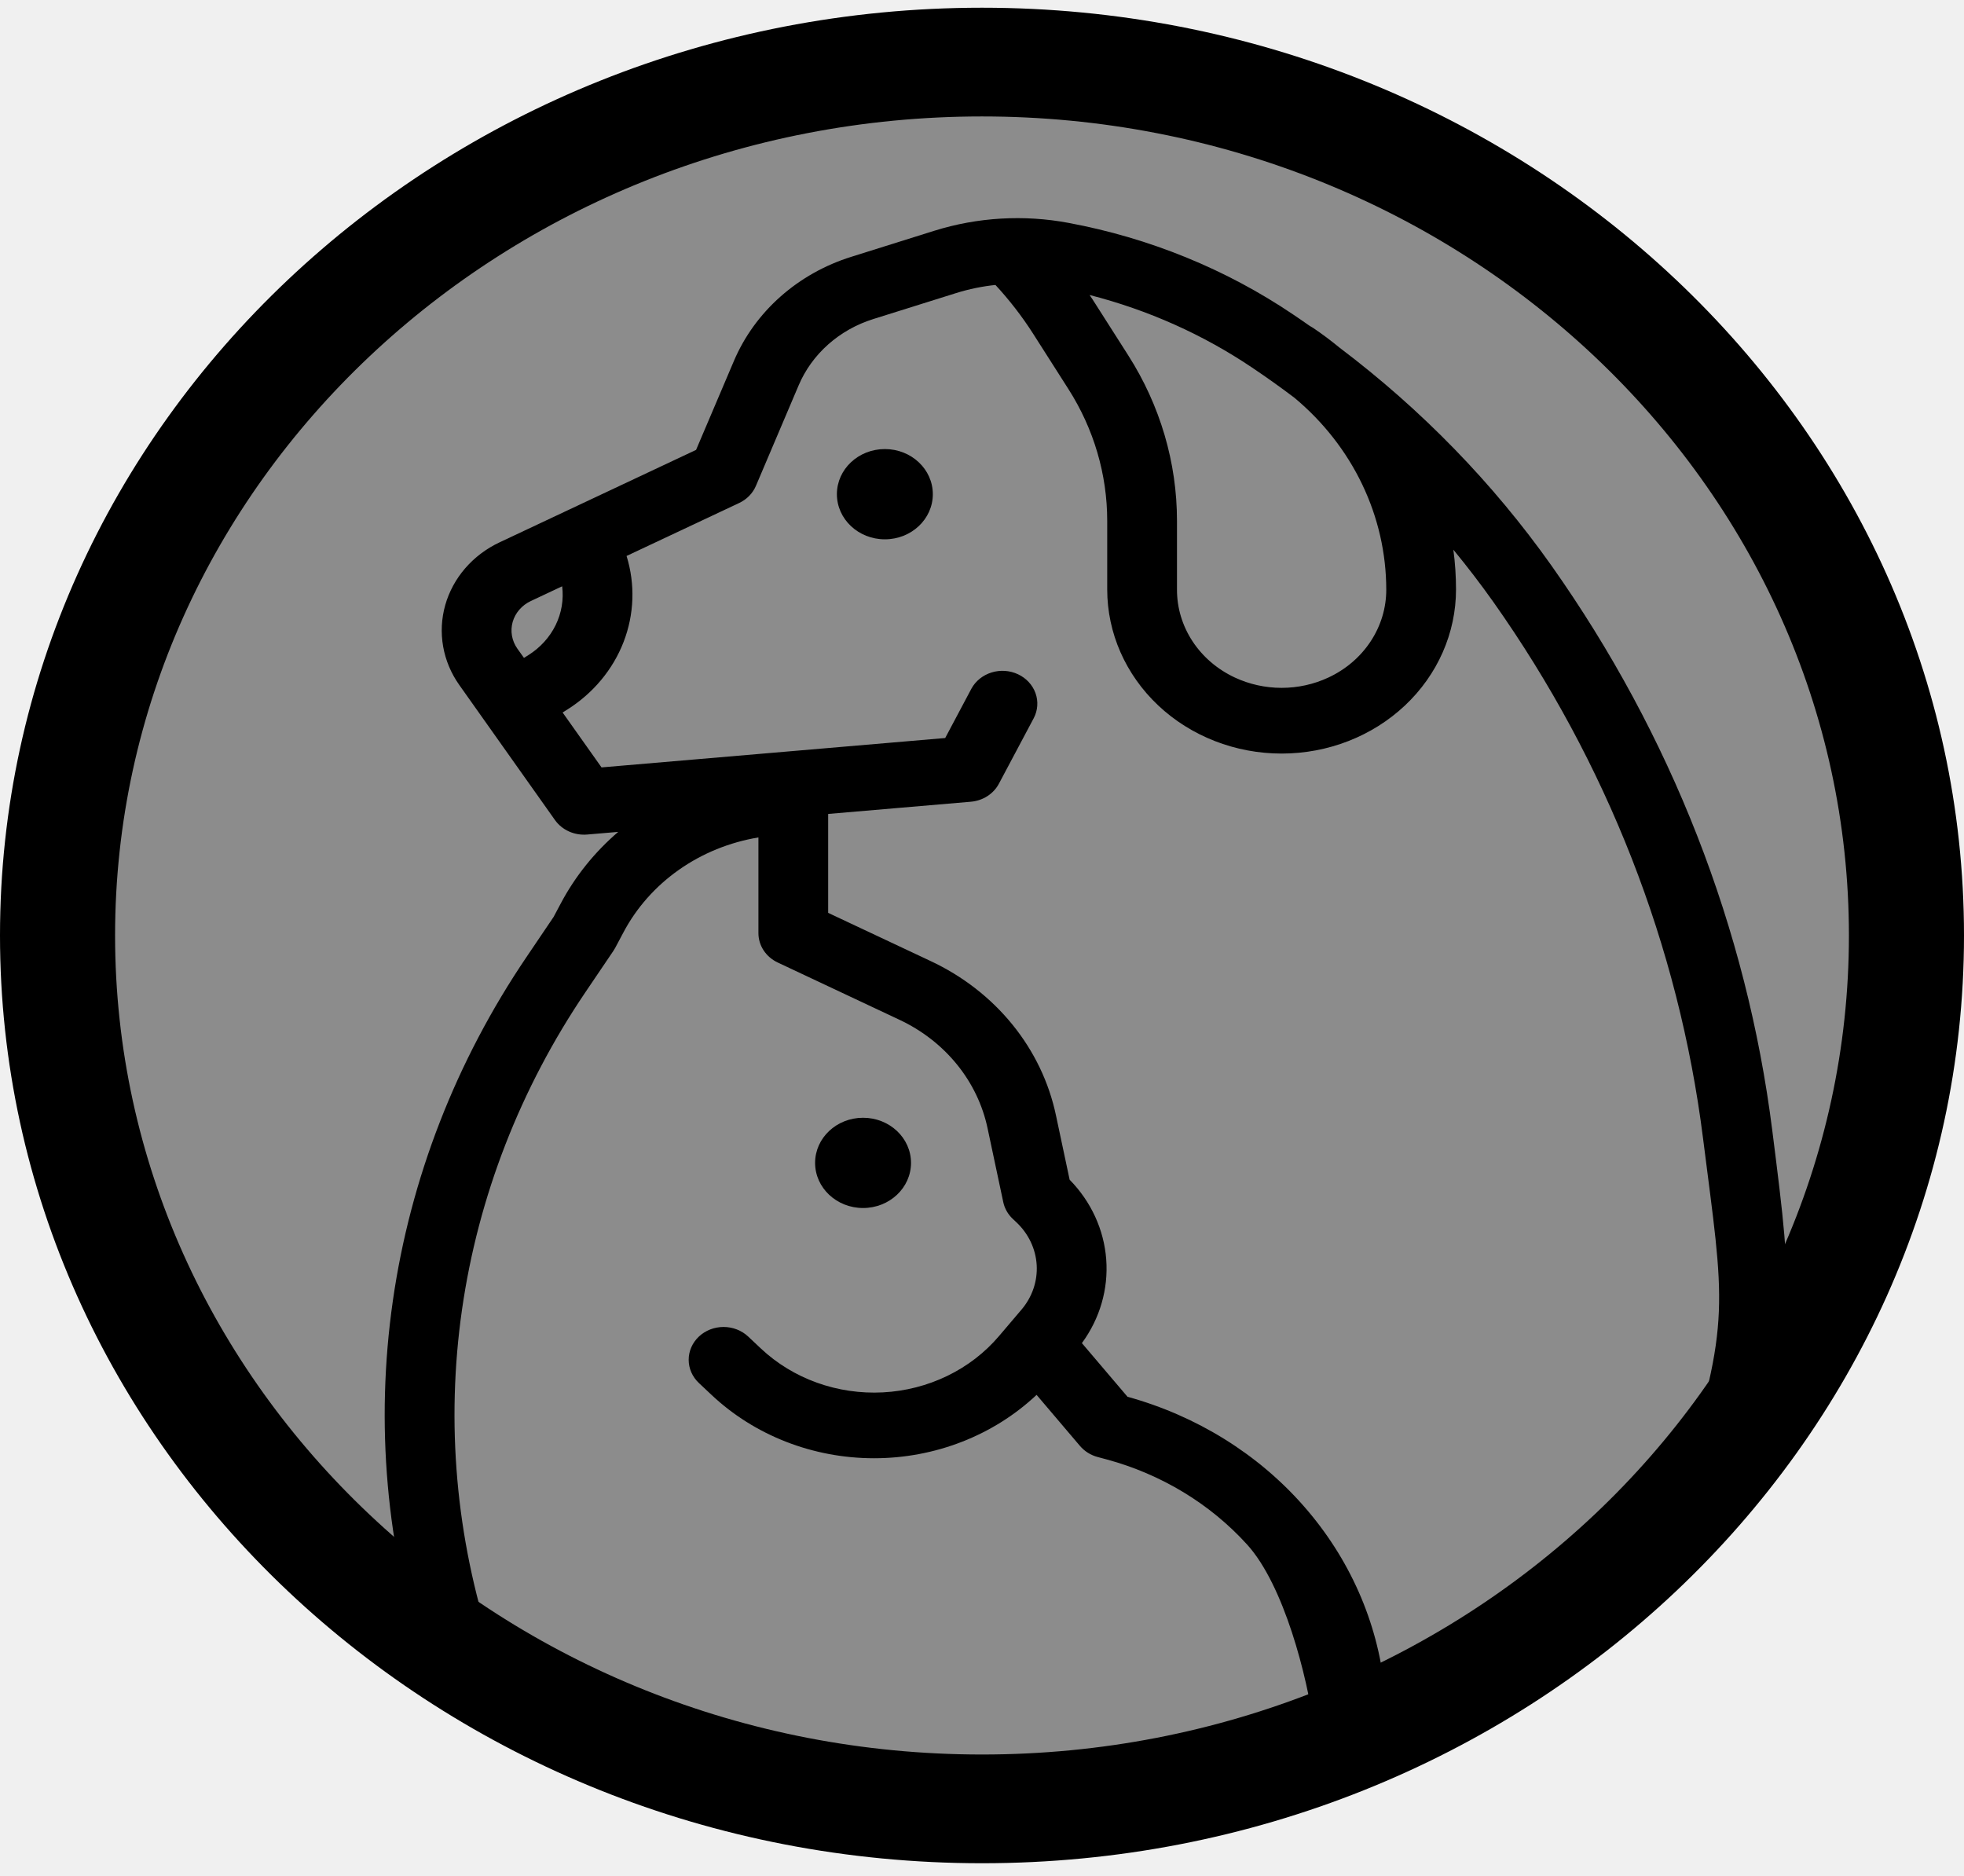
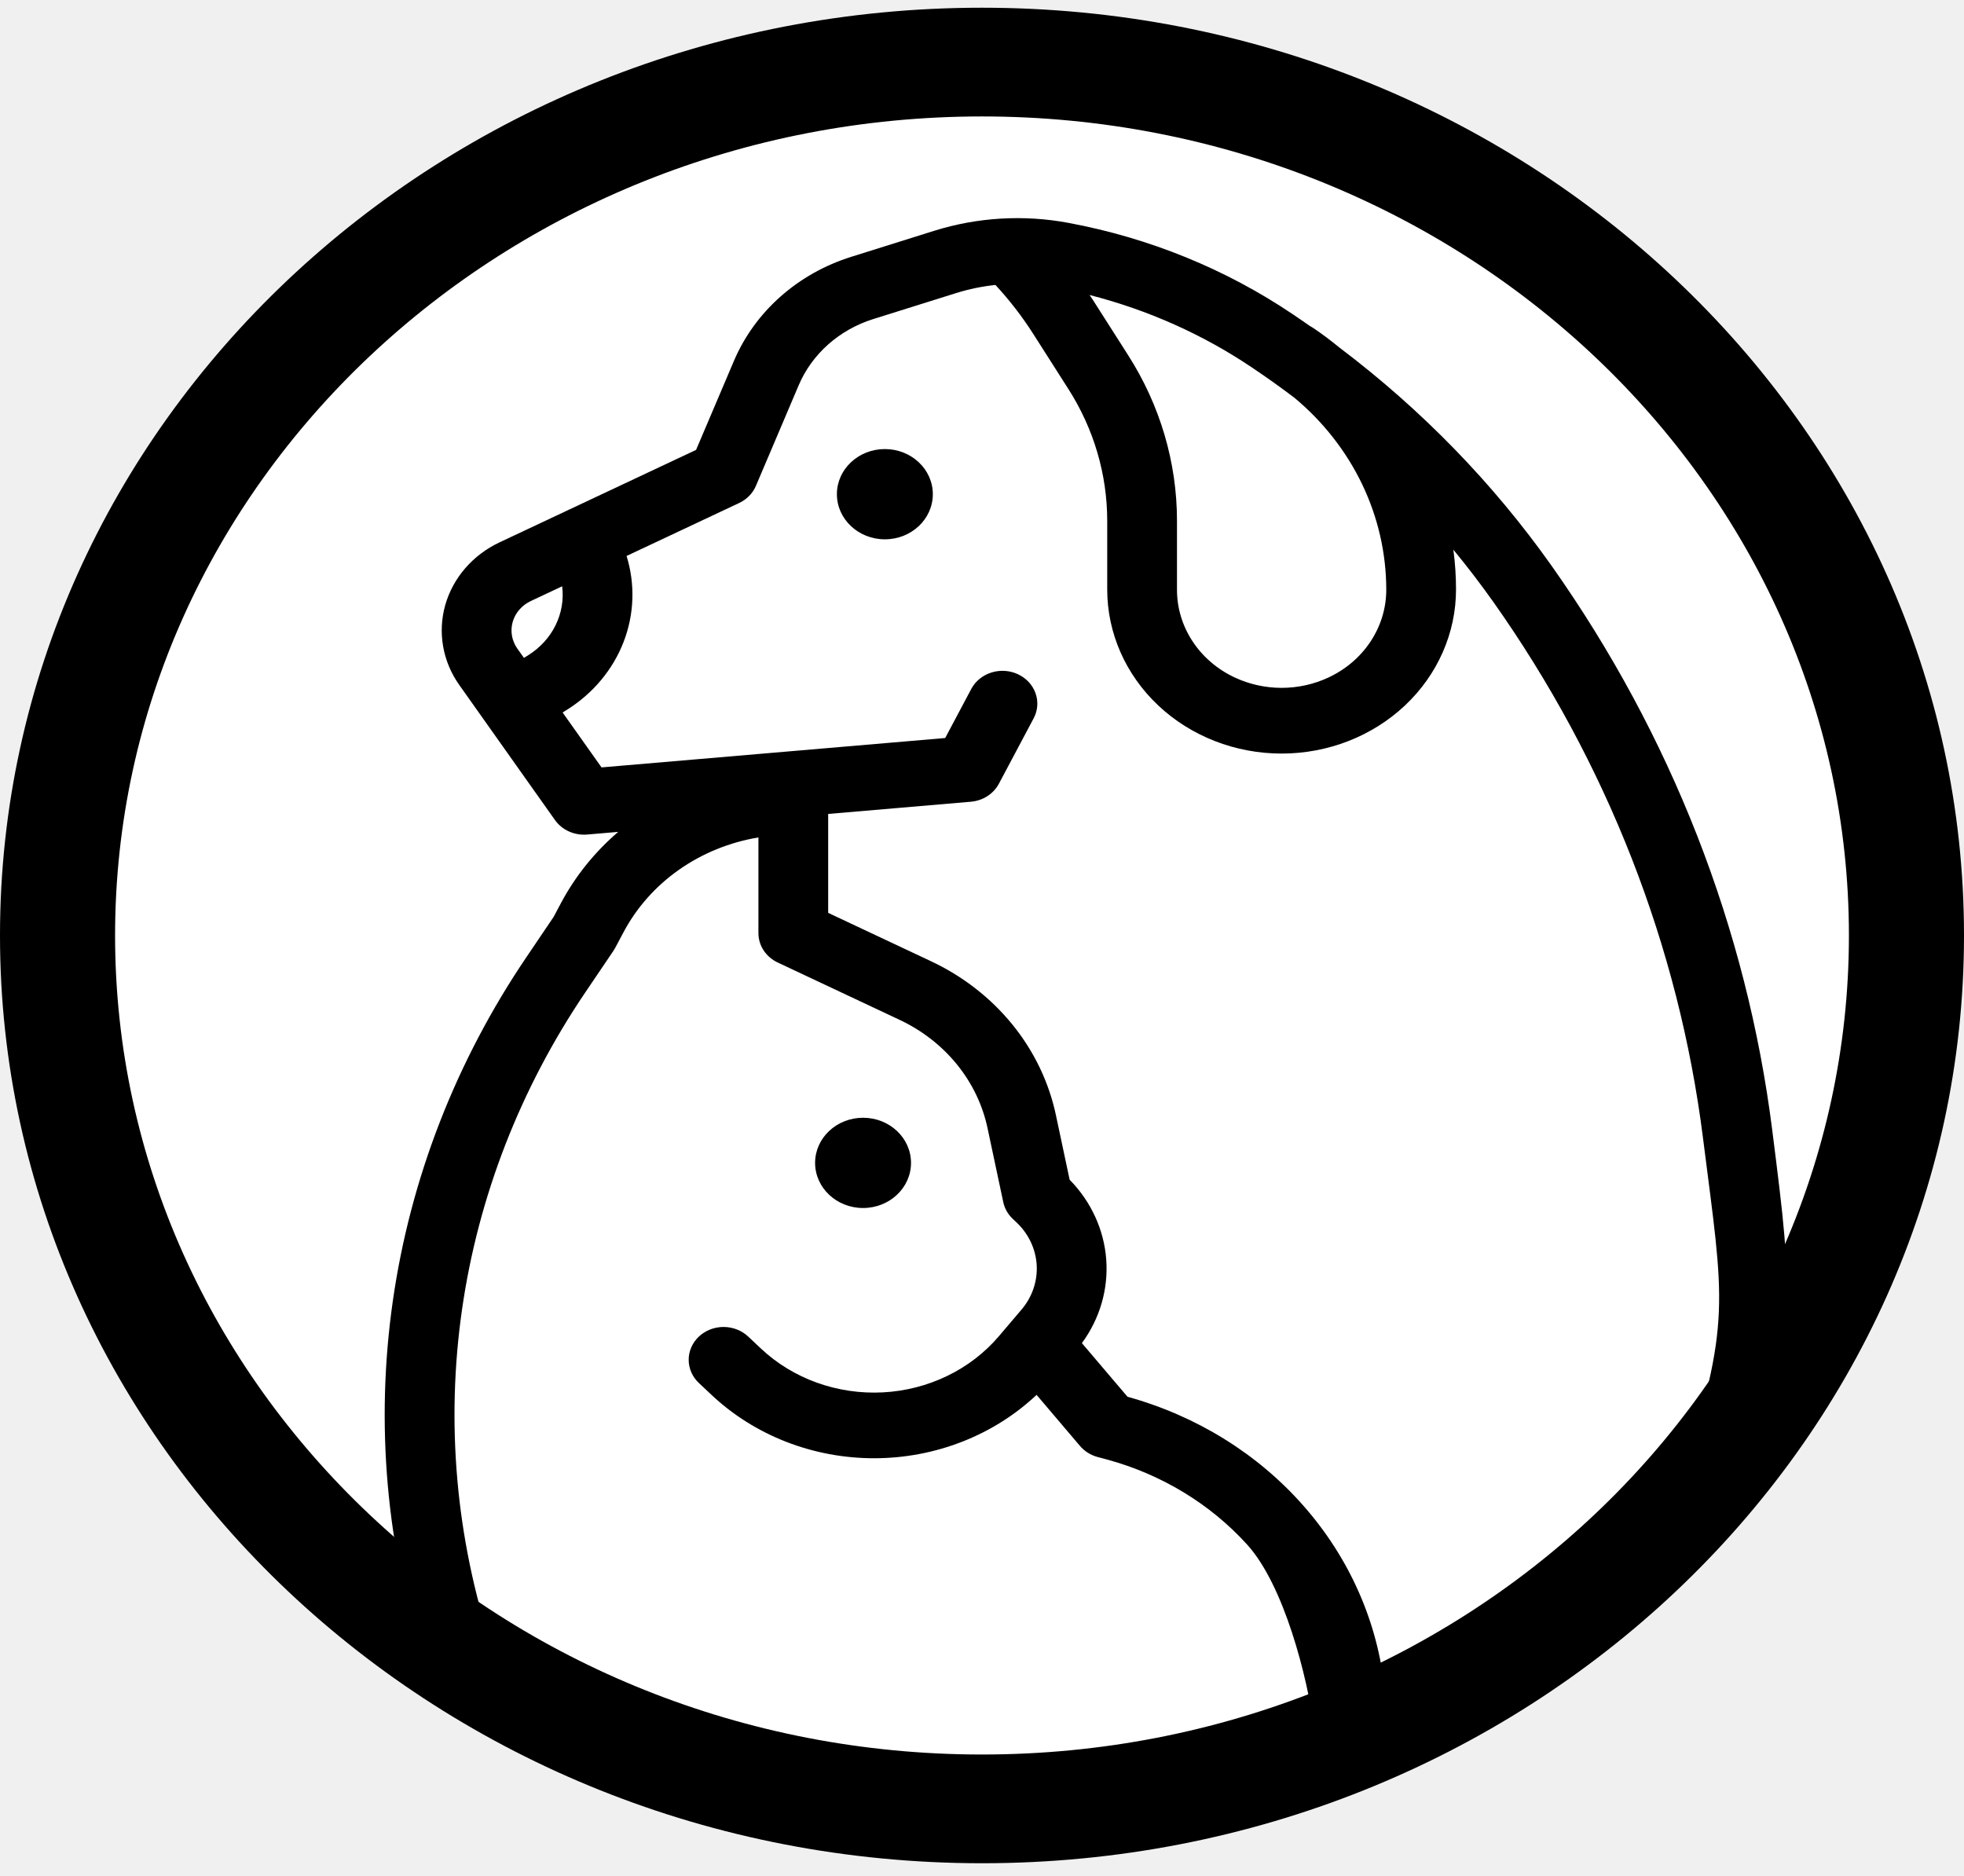
<svg xmlns="http://www.w3.org/2000/svg" width="111" height="106" viewBox="0 0 111 106" fill="none">
-   <ellipse cx="55.5" cy="52.871" rx="50.923" ry="49.191" fill="#8C8C8C" />
+   <ellipse cx="55.5" cy="52.871" rx="50.923" ry="49.191" fill="#FFFFFF" />
  <path d="M42.864 47.33V52.739C42.864 53.084 42.966 53.421 43.158 53.714C43.351 54.007 43.626 54.244 43.953 54.398L50.823 57.63C52.101 58.227 53.217 59.092 54.083 60.159C54.949 61.225 55.542 62.465 55.818 63.783L56.702 67.942C56.778 68.301 56.966 68.631 57.241 68.89L57.441 69.078C58.127 69.723 58.537 70.584 58.591 71.496C58.644 72.407 58.338 73.306 57.731 74.018L56.46 75.513C55.666 76.448 54.671 77.214 53.54 77.762C52.409 78.31 51.169 78.628 49.898 78.694C48.629 78.76 47.358 78.573 46.17 78.146C44.982 77.719 43.903 77.061 43.004 76.215L42.287 75.54C41.918 75.193 41.416 74.997 40.893 74.997C40.37 74.997 39.869 75.193 39.499 75.54C39.13 75.888 38.922 76.36 38.922 76.852C38.922 77.344 39.13 77.816 39.499 78.164L40.216 78.838C41.422 79.973 42.854 80.873 44.43 81.487C46.006 82.101 47.695 82.417 49.401 82.417C51.107 82.417 52.796 82.1 54.372 81.485C55.948 80.871 57.379 79.97 58.585 78.835L61.038 81.722C61.294 82.022 61.642 82.241 62.036 82.347L62.567 82.489C65.647 83.328 68.399 84.998 70.482 87.293C72.565 89.588 73.887 94.743 74.284 97.738L53.54 101.522L28.55 97.738L27.786 93.064C25.767 86.905 25.195 80.407 26.111 74.019C27.027 67.632 29.409 61.508 33.09 56.072L34.671 53.735C34.707 53.681 34.741 53.626 34.771 53.569L35.227 52.711C35.963 51.314 37.037 50.099 38.364 49.164C39.69 48.229 41.232 47.601 42.864 47.33ZM63.724 78.942L61.146 75.91C62.162 74.525 62.647 72.857 62.521 71.178C62.395 69.499 61.666 67.911 60.453 66.675L59.684 63.055C59.292 61.183 58.449 59.421 57.218 57.905C55.987 56.389 54.403 55.16 52.587 54.312L46.806 51.593V46.002L54.87 45.312C55.205 45.283 55.526 45.175 55.803 44.997C56.08 44.819 56.305 44.577 56.455 44.294L58.426 40.585C58.655 40.145 58.69 39.639 58.524 39.175C58.358 38.711 58.003 38.328 57.538 38.109C57.073 37.89 56.534 37.853 56.04 38.006C55.546 38.159 55.136 38.489 54.9 38.925L53.42 41.711L33.997 43.372L31.798 40.269L32.056 40.107C33.524 39.182 34.641 37.842 35.244 36.281C35.847 34.719 35.906 33.017 35.412 31.422L41.774 28.429C42.206 28.226 42.544 27.881 42.723 27.459L45.138 21.778C45.509 20.902 46.08 20.112 46.809 19.465C47.539 18.817 48.41 18.328 49.362 18.03L54.044 16.562C54.764 16.337 55.507 16.184 56.26 16.105C57.049 16.958 57.758 17.875 58.378 18.843L60.386 21.992C61.82 24.241 62.577 26.815 62.577 29.437V33.316C62.577 35.775 63.616 38.134 65.464 39.874C67.313 41.613 69.82 42.59 72.434 42.59C75.048 42.59 77.555 41.613 79.403 39.874C81.252 38.134 82.29 35.775 82.29 33.316C82.29 32.564 82.24 31.813 82.14 31.067C82.93 32.026 83.685 33.013 84.406 34.029C90.824 43.109 94.88 53.483 96.248 64.312C97.433 73.699 97.878 74.632 94.979 83.683L86.969 93.064L78.255 95.469C77.861 91.664 76.267 88.058 73.677 85.113C71.088 82.167 67.621 80.018 63.724 78.942ZM29.239 36.658C29.084 36.439 28.981 36.192 28.935 35.932C28.889 35.673 28.903 35.407 28.974 35.153C29.046 34.899 29.175 34.662 29.351 34.458C29.528 34.254 29.748 34.088 29.998 33.97L31.772 33.136C31.866 33.885 31.738 34.645 31.403 35.33C31.067 36.016 30.537 36.6 29.87 37.021L29.613 37.183L29.239 36.658ZM73.155 22.479C74.785 23.837 76.091 25.505 76.986 27.373C77.881 29.241 78.345 31.266 78.348 33.315C78.352 34.349 78.047 35.363 77.469 36.243C76.892 37.123 76.064 37.833 75.079 38.292C74.257 38.676 73.352 38.876 72.434 38.876C71.516 38.876 70.611 38.676 69.789 38.292C68.804 37.833 67.976 37.123 67.398 36.243C66.82 35.363 66.516 34.349 66.52 33.315V29.437C66.52 26.143 65.568 22.911 63.767 20.087L61.759 16.938C61.702 16.848 61.639 16.762 61.581 16.673C64.88 17.516 67.993 18.907 70.772 20.78C71.586 21.326 72.38 21.892 73.155 22.479ZM88.686 94.154L98.412 83.683C101.466 74.146 101.412 73.769 100.163 63.878C98.723 52.468 94.449 41.538 87.687 31.97C84.386 27.306 80.342 23.147 75.696 19.64C75.22 19.248 74.723 18.875 74.203 18.525C74.142 18.485 74.08 18.448 74.015 18.414C73.701 18.194 73.385 17.975 73.065 17.761C69.283 15.211 64.966 13.451 60.402 12.599C57.87 12.123 55.249 12.277 52.798 13.044L48.117 14.513C46.621 14.98 45.252 15.75 44.106 16.767C42.959 17.784 42.062 19.025 41.478 20.402L39.34 25.427L28.234 30.652C27.484 31.005 26.823 31.504 26.293 32.116C25.764 32.728 25.379 33.438 25.163 34.201C24.948 34.964 24.908 35.761 25.045 36.539C25.182 37.317 25.493 38.059 25.959 38.716L31.366 46.348C31.563 46.626 31.836 46.848 32.156 46.992C32.476 47.136 32.831 47.196 33.185 47.166L34.94 47.016C33.605 48.161 32.506 49.529 31.699 51.05L31.288 51.823L29.762 54.08C25.774 59.968 23.194 66.602 22.202 73.522C21.209 80.442 21.828 87.482 24.016 94.154L24.48 95.575L57.241 100.847L88.686 94.154Z" fill="black" />
  <path d="M48.778 68.274C50.275 68.274 51.488 67.132 51.488 65.723C51.488 64.315 50.275 63.173 48.778 63.173C47.281 63.173 46.067 64.315 46.067 65.723C46.067 67.132 47.281 68.274 48.778 68.274Z" fill="black" />
  <path d="M50.01 30.481C51.507 30.481 52.721 29.339 52.721 27.93C52.721 26.522 51.507 25.38 50.01 25.38C48.513 25.38 47.299 26.522 47.299 27.93C47.299 29.339 48.513 30.481 50.01 30.481Z" fill="black" />
  <path d="M55.5 0.436C86.103 0.436 111 23.958 111 52.871C111 81.783 86.103 105.306 55.5 105.306C24.897 105.306 0 81.783 0 52.871C0 23.958 24.897 0.436 55.5 0.436ZM55.5 99.161C82.517 99.161 104.496 78.395 104.496 52.871C104.496 27.346 82.517 6.581 55.5 6.581C28.483 6.581 6.504 27.346 6.504 52.871C6.504 78.395 28.483 99.161 55.5 99.161Z" fill="black" />
</svg>
